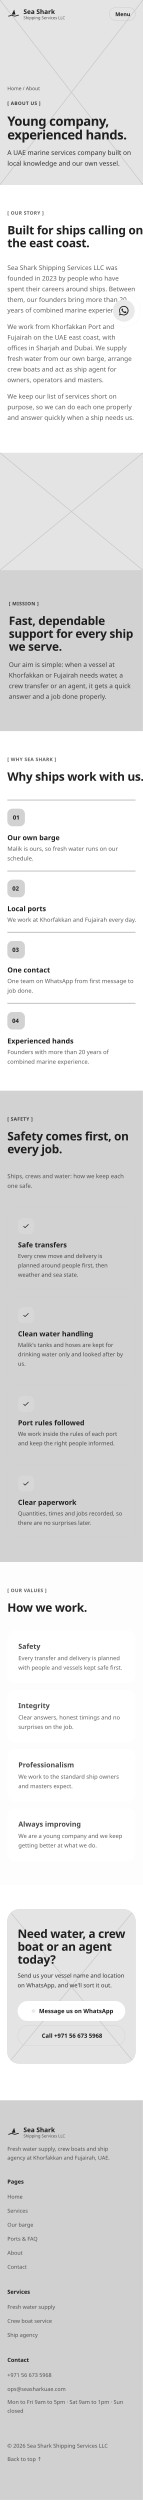
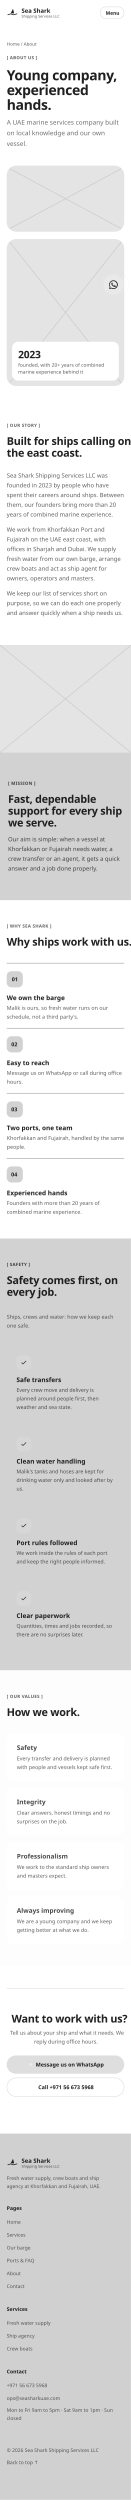
- <svg xmlns="http://www.w3.org/2000/svg" width="390" height="6824" viewBox="0 0 390 6824">
+ <svg xmlns="http://www.w3.org/2000/svg" width="390" height="7447" viewBox="0 0 390 7447">
  <defs />
-   <rect x="0" y="0" width="390" height="6824" fill="#ffffff" />
-   <rect x="0" y="0" width="390" height="6823.8" fill="#ffffff" />
-   <rect x="0" y="0" width="390" height="504" fill="#d4d4d4" />
-   <rect x="0" y="0" width="390" height="504" fill="#e4e4e4" />
-   <line x1="0" y1="0" x2="390" y2="504" stroke="#c2c2c2" stroke-width="1.5" />
-   <line x1="390" y1="0" x2="0" y2="504" stroke="#c2c2c2" stroke-width="1.5" />
-   <text x="20" y="246.2" font-family="Plus Jakarta Sans" font-size="13.6" font-weight="400" fill="#1f1f1f" fill-opacity="0.75">Home</text>
-   <text x="61.9" y="246.2" font-family="Plus Jakarta Sans" font-size="13.6" font-weight="400" fill="#1f1f1f" fill-opacity="0.75">/ About</text>
-   <text x="20" y="286.6" font-family="Plus Jakarta Sans" font-size="13.1" font-weight="600" letter-spacing="0.8" fill="#1f1f1f" fill-opacity="0.85">[ ABOUT US ]</text>
-   <text x="20" y="343.3" font-family="Plus Jakarta Sans" font-size="35.2" font-weight="600" letter-spacing="-0.9" fill="#1f1f1f">Young company,</text>
-   <text x="20" y="380.6" font-family="Plus Jakarta Sans" font-size="35.2" font-weight="600" letter-spacing="-0.9" fill="#1f1f1f">experienced hands.</text>
-   <text x="20" y="422.9" font-family="Plus Jakarta Sans" font-size="17.9" font-weight="400" fill="#1f1f1f" fill-opacity="0.9">A UAE marine services company built on</text>
-   <text x="20" y="452.4" font-family="Plus Jakarta Sans" font-size="17.9" font-weight="400" fill="#1f1f1f" fill-opacity="0.9">local knowledge and our own vessel.</text>
-   <text x="20" y="586" font-family="Plus Jakarta Sans" font-size="13.1" font-weight="600" letter-spacing="0.8" fill="#5c5c5c">[ OUR STORY ]</text>
-   <text x="20" y="639.7" font-family="Plus Jakarta Sans" font-size="32" font-weight="600" letter-spacing="-0.6" fill="#202020">Built for ships calling on</text>
-   <text x="20" y="674.8" font-family="Plus Jakarta Sans" font-size="32" font-weight="600" letter-spacing="-0.6" fill="#202020">the east coast.</text>
-   <text x="20" y="737" font-family="Plus Jakarta Sans" font-size="17.6" font-weight="400" fill="#606060">Sea Shark Shipping Services LLC was</text>
-   <text x="20" y="766" font-family="Plus Jakarta Sans" font-size="17.6" font-weight="400" fill="#606060">founded in 2023 by people who have</text>
-   <text x="20" y="795.1" font-family="Plus Jakarta Sans" font-size="17.6" font-weight="400" fill="#606060">spent their careers around ships. Between</text>
-   <text x="20" y="824.1" font-family="Plus Jakarta Sans" font-size="17.6" font-weight="400" fill="#606060">them, our founders bring more than 20</text>
-   <text x="20" y="853.1" font-family="Plus Jakarta Sans" font-size="17.6" font-weight="400" fill="#606060">years of combined marine experience.</text>
-   <text x="20" y="898.1" font-family="Plus Jakarta Sans" font-size="17.6" font-weight="400" fill="#606060">We work from Khorfakkan Port and</text>
-   <text x="20" y="927.1" font-family="Plus Jakarta Sans" font-size="17.6" font-weight="400" fill="#606060">Fujairah on the UAE east coast, with</text>
-   <text x="20" y="956.1" font-family="Plus Jakarta Sans" font-size="17.6" font-weight="400" fill="#606060">offices in Sharjah and Dubai. We supply</text>
-   <text x="20" y="985.2" font-family="Plus Jakarta Sans" font-size="17.6" font-weight="400" fill="#606060">fresh water from our own barge, arrange</text>
-   <text x="20" y="1014.2" font-family="Plus Jakarta Sans" font-size="17.6" font-weight="400" fill="#606060">crew boats and act as ship agent for</text>
-   <text x="20" y="1043.2" font-family="Plus Jakarta Sans" font-size="17.6" font-weight="400" fill="#606060">owners, operators and masters.</text>
-   <text x="20" y="1088.2" font-family="Plus Jakarta Sans" font-size="17.6" font-weight="400" fill="#606060">We keep our list of services short on</text>
-   <text x="20" y="1117.2" font-family="Plus Jakarta Sans" font-size="17.6" font-weight="400" fill="#606060">purpose, so we can do each one properly</text>
-   <text x="20" y="1146.2" font-family="Plus Jakarta Sans" font-size="17.6" font-weight="400" fill="#606060">and answer quickly when a ship needs us.</text>
-   <rect x="0" y="1236.3" width="390" height="759.3" fill="#d2d2d2" />
-   <rect x="0" y="1236.3" width="390" height="320" fill="#e4e4e4" />
-   <line x1="0" y1="1236.3" x2="390" y2="1556.3" stroke="#c2c2c2" stroke-width="1.5" />
-   <line x1="390" y1="1236.3" x2="0" y2="1556.3" stroke="#c2c2c2" stroke-width="1.5" />
-   <text x="24" y="1652.3" font-family="Plus Jakarta Sans" font-size="13.1" font-weight="600" letter-spacing="0.8" fill="#1f1f1f" fill-opacity="0.85">[ MISSION ]</text>
-   <text x="24" y="1705.9" font-family="Plus Jakarta Sans" font-size="32" font-weight="600" letter-spacing="-0.6" fill="#1f1f1f">Fast, dependable</text>
-   <text x="24" y="1741.1" font-family="Plus Jakarta Sans" font-size="32" font-weight="600" letter-spacing="-0.6" fill="#1f1f1f">support for every ship</text>
-   <text x="24" y="1776.3" font-family="Plus Jakarta Sans" font-size="32" font-weight="600" letter-spacing="-0.6" fill="#1f1f1f">we serve.</text>
-   <text x="24" y="1820.5" font-family="Plus Jakarta Sans" font-size="17.6" font-weight="400" fill="#1f1f1f" fill-opacity="0.8">Our aim is simple: when a vessel at</text>
-   <text x="24" y="1849.5" font-family="Plus Jakarta Sans" font-size="17.6" font-weight="400" fill="#1f1f1f" fill-opacity="0.8">Khorfakkan or Fujairah needs water, a</text>
-   <text x="24" y="1878.5" font-family="Plus Jakarta Sans" font-size="17.6" font-weight="400" fill="#1f1f1f" fill-opacity="0.8">crew transfer or an agent, it gets a quick</text>
-   <text x="24" y="1907.5" font-family="Plus Jakarta Sans" font-size="17.6" font-weight="400" fill="#1f1f1f" fill-opacity="0.8">answer and a job done properly.</text>
-   <text x="20" y="2077.5" font-family="Plus Jakarta Sans" font-size="13.1" font-weight="600" letter-spacing="0.8" fill="#5c5c5c">[ WHY SEA SHARK ]</text>
-   <text x="20" y="2131.2" font-family="Plus Jakarta Sans" font-size="32" font-weight="600" letter-spacing="-0.6" fill="#202020">Why ships work with us.</text>
-   <rect x="20" y="2182.4" width="350" height="3" fill="#c7c7c7" />
-   <rect x="20" y="2207.4" width="48" height="48" rx="14" fill="#d2d2d2" />
-   <text x="35.1" y="2237.2" font-family="Plus Jakarta Sans" font-size="16" font-weight="700" fill="#1f1f1f">01</text>
-   <text x="20" y="2293.4" font-family="Plus Jakarta Sans" font-size="19.2" font-weight="600" fill="#202020">Our own barge</text>
-   <text x="20" y="2322.4" font-family="Plus Jakarta Sans" font-size="16" font-weight="400" fill="#606060">Malik is ours, so fresh water runs on our</text>
-   <text x="20" y="2348.8" font-family="Plus Jakarta Sans" font-size="16" font-weight="400" fill="#606060">schedule.</text>
-   <rect x="20" y="2376.2" width="350" height="3" fill="#c7c7c7" />
-   <rect x="20" y="2401.2" width="48" height="48" rx="14" fill="#d2d2d2" />
-   <text x="33.5" y="2431" font-family="Plus Jakarta Sans" font-size="16" font-weight="700" fill="#1f1f1f">02</text>
-   <text x="20" y="2487.2" font-family="Plus Jakarta Sans" font-size="19.2" font-weight="600" fill="#202020">Local ports</text>
-   <text x="20" y="2516.2" font-family="Plus Jakarta Sans" font-size="16" font-weight="400" fill="#606060">We work at Khorfakkan and Fujairah every day.</text>
-   <rect x="20" y="2543.5" width="350" height="3" fill="#c7c7c7" />
-   <rect x="20" y="2568.5" width="48" height="48" rx="14" fill="#d2d2d2" />
-   <text x="33.4" y="2598.3" font-family="Plus Jakarta Sans" font-size="16" font-weight="700" fill="#1f1f1f">03</text>
-   <text x="20" y="2654.5" font-family="Plus Jakarta Sans" font-size="19.2" font-weight="600" fill="#202020">One contact</text>
-   <text x="20" y="2683.5" font-family="Plus Jakarta Sans" font-size="16" font-weight="400" fill="#606060">One team on WhatsApp from first message to</text>
-   <text x="20" y="2709.9" font-family="Plus Jakarta Sans" font-size="16" font-weight="400" fill="#606060">job done.</text>
-   <rect x="20" y="2737.3" width="350" height="3" fill="#c7c7c7" />
-   <rect x="20" y="2762.3" width="48" height="48" rx="14" fill="#d2d2d2" />
-   <text x="33.1" y="2792.1" font-family="Plus Jakarta Sans" font-size="16" font-weight="700" fill="#1f1f1f">04</text>
-   <text x="20" y="2848.3" font-family="Plus Jakarta Sans" font-size="19.2" font-weight="600" fill="#202020">Experienced hands</text>
-   <text x="20" y="2877.3" font-family="Plus Jakarta Sans" font-size="16" font-weight="400" fill="#606060">Founders with more than 20 years of</text>
-   <text x="20" y="2903.7" font-family="Plus Jakarta Sans" font-size="16" font-weight="400" fill="#606060">combined marine experience.</text>
-   <rect x="0" y="2977.1" width="390" height="1286.8" fill="#d2d2d2" />
-   <text x="20" y="3059.1" font-family="Plus Jakarta Sans" font-size="13.1" font-weight="600" letter-spacing="0.8" fill="#1f1f1f" fill-opacity="0.85">[ SAFETY ]</text>
-   <text x="20" y="3112.8" font-family="Plus Jakarta Sans" font-size="32" font-weight="600" letter-spacing="-0.6" fill="#1f1f1f">Safety comes first, on</text>
-   <text x="20" y="3148" font-family="Plus Jakarta Sans" font-size="32" font-weight="600" letter-spacing="-0.6" fill="#1f1f1f">every job.</text>
-   <text x="20" y="3216.1" font-family="Plus Jakarta Sans" font-size="16" font-weight="400" fill="#1f1f1f" fill-opacity="0.7">Ships, crews and water: how we keep each</text>
-   <text x="20" y="3242.5" font-family="Plus Jakarta Sans" font-size="16" font-weight="400" fill="#1f1f1f" fill-opacity="0.7">one safe.</text>
-   <rect x="20.5" y="3296.4" width="349" height="223.8" rx="21.5" fill="none" stroke="#c7c7c7" stroke-width="1" stroke-opacity="0.16" />
-   <rect x="49" y="3324.9" width="44" height="44" rx="14" fill="#f2f2f2" fill-opacity="0.16" />
-   <svg x="60" y="3335.9" width="22" height="22" viewBox="0 0 24 24">
+   <rect x="0" y="0" width="390" height="7447" fill="#ffffff" />
+   <rect x="0" y="0" width="390" height="7446.6" fill="#ffffff" />
+   <text x="20" y="136" font-family="Plus Jakarta Sans" font-size="13.6" font-weight="400" fill="#606060">Home</text>
+   <text x="61.9" y="136" font-family="Plus Jakarta Sans" font-size="13.6" font-weight="400" fill="#606060">/ About</text>
+   <text x="20" y="176.4" font-family="Plus Jakarta Sans" font-size="13.1" font-weight="600" letter-spacing="0.8" fill="#5c5c5c">[ ABOUT US ]</text>
+   <text x="20" y="239.1" font-family="Plus Jakarta Sans" font-size="41.6" font-weight="600" letter-spacing="-1" fill="#202020">Young company,</text>
+   <text x="20" y="283.2" font-family="Plus Jakarta Sans" font-size="41.6" font-weight="600" letter-spacing="-1" fill="#202020">experienced</text>
+   <text x="20" y="327.2" font-family="Plus Jakarta Sans" font-size="41.6" font-weight="600" letter-spacing="-1" fill="#202020">hands.</text>
+   <text x="20" y="371.3" font-family="Plus Jakarta Sans" font-size="19.2" font-weight="400" fill="#606060" fill-opacity="0.9">A UAE marine services company built</text>
+   <text x="20" y="403" font-family="Plus Jakarta Sans" font-size="19.2" font-weight="400" fill="#606060" fill-opacity="0.9">on local knowledge and our own</text>
+   <text x="20" y="434.7" font-family="Plus Jakarta Sans" font-size="19.2" font-weight="400" fill="#606060" fill-opacity="0.9">vessel.</text>
+   <rect x="20" y="493.3" width="350" height="196.9" rx="28" fill="#e4e4e4" />
+   <line x1="29.3" y1="502.7" x2="360.7" y2="680.9" stroke="#c2c2c2" stroke-width="1.5" />
+   <line x1="360.7" y1="502.7" x2="29.3" y2="680.9" stroke="#c2c2c2" stroke-width="1.5" />
+   <rect x="20" y="712.2" width="350" height="437.5" rx="28" fill="#e4e4e4" />
+   <line x1="29.3" y1="721.5" x2="360.7" y2="1140.4" stroke="#c2c2c2" stroke-width="1.5" />
+   <line x1="360.7" y1="721.5" x2="29.3" y2="1140.4" stroke="#c2c2c2" stroke-width="1.5" />
+   <rect x="36" y="1018" width="318" height="115.8" rx="18" fill="#ffffff" />
+   <text x="54" y="1092.5" font-family="Plus Jakarta Sans" font-size="14.7" font-weight="400" fill="#606060">founded, with 20+ years of combined</text>
+   <text x="54" y="1113.1" font-family="Plus Jakarta Sans" font-size="14.7" font-weight="400" fill="#606060">marine experience behind it</text>
+   <text x="54" y="1067" font-family="Plus Jakarta Sans" font-size="30.4" font-weight="700" letter-spacing="-0.6" fill="#202020">2023</text>
+   <text x="20" y="1271.7" font-family="Plus Jakarta Sans" font-size="13.1" font-weight="600" letter-spacing="0.8" fill="#5c5c5c">[ OUR STORY ]</text>
+   <text x="20" y="1325.4" font-family="Plus Jakarta Sans" font-size="32" font-weight="600" letter-spacing="-0.6" fill="#202020">Built for ships calling on</text>
+   <text x="20" y="1360.5" font-family="Plus Jakarta Sans" font-size="32" font-weight="600" letter-spacing="-0.6" fill="#202020">the east coast.</text>
+   <text x="20" y="1422.7" font-family="Plus Jakarta Sans" font-size="17.6" font-weight="400" fill="#606060">Sea Shark Shipping Services LLC was</text>
+   <text x="20" y="1451.8" font-family="Plus Jakarta Sans" font-size="17.6" font-weight="400" fill="#606060">founded in 2023 by people who have</text>
+   <text x="20" y="1480.8" font-family="Plus Jakarta Sans" font-size="17.6" font-weight="400" fill="#606060">spent their careers around ships. Between</text>
+   <text x="20" y="1509.8" font-family="Plus Jakarta Sans" font-size="17.6" font-weight="400" fill="#606060">them, our founders bring more than 20</text>
+   <text x="20" y="1538.8" font-family="Plus Jakarta Sans" font-size="17.6" font-weight="400" fill="#606060">years of combined marine experience.</text>
+   <text x="20" y="1583.8" font-family="Plus Jakarta Sans" font-size="17.6" font-weight="400" fill="#606060">We work from Khorfakkan Port and</text>
+   <text x="20" y="1612.8" font-family="Plus Jakarta Sans" font-size="17.6" font-weight="400" fill="#606060">Fujairah on the UAE east coast, with</text>
+   <text x="20" y="1641.8" font-family="Plus Jakarta Sans" font-size="17.6" font-weight="400" fill="#606060">offices in Sharjah and Dubai. We supply</text>
+   <text x="20" y="1670.9" font-family="Plus Jakarta Sans" font-size="17.6" font-weight="400" fill="#606060">fresh water from our own barge, arrange</text>
+   <text x="20" y="1699.9" font-family="Plus Jakarta Sans" font-size="17.6" font-weight="400" fill="#606060">crew boats and act as ship agent for</text>
+   <text x="20" y="1728.9" font-family="Plus Jakarta Sans" font-size="17.6" font-weight="400" fill="#606060">owners, operators and masters.</text>
+   <text x="20" y="1773.9" font-family="Plus Jakarta Sans" font-size="17.6" font-weight="400" fill="#606060">We keep our list of services short on</text>
+   <text x="20" y="1802.9" font-family="Plus Jakarta Sans" font-size="17.6" font-weight="400" fill="#606060">purpose, so we can do each one properly</text>
+   <text x="20" y="1831.9" font-family="Plus Jakarta Sans" font-size="17.6" font-weight="400" fill="#606060">and answer quickly when a ship needs us.</text>
+   <rect x="0" y="1922" width="390" height="759.3" fill="#d2d2d2" />
+   <rect x="0" y="1922" width="390" height="320" fill="#e4e4e4" />
+   <line x1="0" y1="1922" x2="390" y2="2242" stroke="#c2c2c2" stroke-width="1.5" />
+   <line x1="390" y1="1922" x2="0" y2="2242" stroke="#c2c2c2" stroke-width="1.5" />
+   <text x="24" y="2338" font-family="Plus Jakarta Sans" font-size="13.1" font-weight="600" letter-spacing="0.8" fill="#1f1f1f" fill-opacity="0.85">[ MISSION ]</text>
+   <text x="24" y="2391.6" font-family="Plus Jakarta Sans" font-size="32" font-weight="600" letter-spacing="-0.6" fill="#1f1f1f">Fast, dependable</text>
+   <text x="24" y="2426.8" font-family="Plus Jakarta Sans" font-size="32" font-weight="600" letter-spacing="-0.6" fill="#1f1f1f">support for every ship</text>
+   <text x="24" y="2462" font-family="Plus Jakarta Sans" font-size="32" font-weight="600" letter-spacing="-0.6" fill="#1f1f1f">we serve.</text>
+   <text x="24" y="2506.2" font-family="Plus Jakarta Sans" font-size="17.6" font-weight="400" fill="#1f1f1f" fill-opacity="0.8">Our aim is simple: when a vessel at</text>
+   <text x="24" y="2535.2" font-family="Plus Jakarta Sans" font-size="17.6" font-weight="400" fill="#1f1f1f" fill-opacity="0.8">Khorfakkan or Fujairah needs water, a</text>
+   <text x="24" y="2564.2" font-family="Plus Jakarta Sans" font-size="17.6" font-weight="400" fill="#1f1f1f" fill-opacity="0.8">crew transfer or an agent, it gets a quick</text>
+   <text x="24" y="2593.2" font-family="Plus Jakarta Sans" font-size="17.6" font-weight="400" fill="#1f1f1f" fill-opacity="0.8">answer and a job done properly.</text>
+   <text x="20" y="2763.2" font-family="Plus Jakarta Sans" font-size="13.1" font-weight="600" letter-spacing="0.8" fill="#5c5c5c">[ WHY SEA SHARK ]</text>
+   <text x="20" y="2816.9" font-family="Plus Jakarta Sans" font-size="32" font-weight="600" letter-spacing="-0.6" fill="#202020">Why ships work with us.</text>
+   <rect x="20" y="2868.1" width="350" height="3" fill="#c7c7c7" />
+   <rect x="20" y="2893.1" width="48" height="48" rx="14" fill="#d2d2d2" />
+   <text x="35.1" y="2922.9" font-family="Plus Jakarta Sans" font-size="16" font-weight="700" fill="#1f1f1f">01</text>
+   <text x="20" y="2979.1" font-family="Plus Jakarta Sans" font-size="19.2" font-weight="600" fill="#202020">We own the barge</text>
+   <text x="20" y="3008.1" font-family="Plus Jakarta Sans" font-size="16" font-weight="400" fill="#606060">Malik is ours, so fresh water runs on our</text>
+   <text x="20" y="3034.5" font-family="Plus Jakarta Sans" font-size="16" font-weight="400" fill="#606060">schedule, not a third party's.</text>
+   <rect x="20" y="3061.9" width="350" height="3" fill="#c7c7c7" />
+   <rect x="20" y="3086.9" width="48" height="48" rx="14" fill="#d2d2d2" />
+   <text x="33.5" y="3116.7" font-family="Plus Jakarta Sans" font-size="16" font-weight="700" fill="#1f1f1f">02</text>
+   <text x="20" y="3172.9" font-family="Plus Jakarta Sans" font-size="19.2" font-weight="600" fill="#202020">Easy to reach</text>
+   <text x="20" y="3201.9" font-family="Plus Jakarta Sans" font-size="16" font-weight="400" fill="#606060">Message us on WhatsApp or call during office</text>
+   <text x="20" y="3228.3" font-family="Plus Jakarta Sans" font-size="16" font-weight="400" fill="#606060">hours.</text>
+   <rect x="20" y="3255.6" width="350" height="3" fill="#c7c7c7" />
+   <rect x="20" y="3280.6" width="48" height="48" rx="14" fill="#d2d2d2" />
+   <text x="33.4" y="3310.4" font-family="Plus Jakarta Sans" font-size="16" font-weight="700" fill="#1f1f1f">03</text>
+   <text x="20" y="3366.6" font-family="Plus Jakarta Sans" font-size="19.2" font-weight="600" fill="#202020">Two ports, one team</text>
+   <text x="20" y="3395.6" font-family="Plus Jakarta Sans" font-size="16" font-weight="400" fill="#606060">Khorfakkan and Fujairah, handled by the same</text>
+   <text x="20" y="3422" font-family="Plus Jakarta Sans" font-size="16" font-weight="400" fill="#606060">people.</text>
+   <rect x="20" y="3449.4" width="350" height="3" fill="#c7c7c7" />
+   <rect x="20" y="3474.4" width="48" height="48" rx="14" fill="#d2d2d2" />
+   <text x="33.1" y="3504.2" font-family="Plus Jakarta Sans" font-size="16" font-weight="700" fill="#1f1f1f">04</text>
+   <text x="20" y="3560.4" font-family="Plus Jakarta Sans" font-size="19.2" font-weight="600" fill="#202020">Experienced hands</text>
+   <text x="20" y="3589.4" font-family="Plus Jakarta Sans" font-size="16" font-weight="400" fill="#606060">Founders with more than 20 years of</text>
+   <text x="20" y="3615.8" font-family="Plus Jakarta Sans" font-size="16" font-weight="400" fill="#606060">combined marine experience.</text>
+   <rect x="0" y="3689.2" width="390" height="1286.8" fill="#d2d2d2" />
+   <text x="20" y="3771.2" font-family="Plus Jakarta Sans" font-size="13.1" font-weight="600" letter-spacing="0.8" fill="#1f1f1f" fill-opacity="0.85">[ SAFETY ]</text>
+   <text x="20" y="3824.9" font-family="Plus Jakarta Sans" font-size="32" font-weight="600" letter-spacing="-0.6" fill="#1f1f1f">Safety comes first, on</text>
+   <text x="20" y="3860" font-family="Plus Jakarta Sans" font-size="32" font-weight="600" letter-spacing="-0.6" fill="#1f1f1f">every job.</text>
+   <text x="20" y="3928.2" font-family="Plus Jakarta Sans" font-size="16" font-weight="400" fill="#1f1f1f" fill-opacity="0.7">Ships, crews and water: how we keep each</text>
+   <text x="20" y="3954.6" font-family="Plus Jakarta Sans" font-size="16" font-weight="400" fill="#1f1f1f" fill-opacity="0.7">one safe.</text>
+   <rect x="20.5" y="4008.5" width="349" height="223.8" rx="21.5" fill="none" stroke="#c7c7c7" stroke-width="1" stroke-opacity="0.16" />
+   <rect x="49" y="4037" width="44" height="44" rx="14" fill="#f2f2f2" fill-opacity="0.16" />
+   <svg x="60" y="4048" width="22" height="22" viewBox="0 0 24 24">
    <path d="M5 12.5l4.2 4L19 7" fill="none" stroke="#1f1f1f" stroke-width="2" stroke-linecap="round" stroke-linejoin="round" />
  </svg>
-   <text x="49" y="3404.9" font-family="Plus Jakarta Sans" font-size="19.2" font-weight="600" fill="#1f1f1f">Safe transfers</text>
-   <text x="49" y="3433.9" font-family="Plus Jakarta Sans" font-size="15.5" font-weight="400" fill="#1f1f1f" fill-opacity="0.75">Every crew move and delivery is</text>
-   <text x="49" y="3459.5" font-family="Plus Jakarta Sans" font-size="15.5" font-weight="400" fill="#1f1f1f" fill-opacity="0.75">planned around people first, then</text>
-   <text x="49" y="3485.1" font-family="Plus Jakarta Sans" font-size="15.5" font-weight="400" fill="#1f1f1f" fill-opacity="0.75">weather and sea state.</text>
-   <rect x="20.5" y="3539.2" width="349" height="223.8" rx="21.5" fill="none" stroke="#c7c7c7" stroke-width="1" stroke-opacity="0.16" />
-   <rect x="49" y="3567.7" width="44" height="44" rx="14" fill="#f2f2f2" fill-opacity="0.16" />
-   <svg x="60" y="3578.7" width="22" height="22" viewBox="0 0 24 24">
+   <text x="49" y="4117" font-family="Plus Jakarta Sans" font-size="19.2" font-weight="600" fill="#1f1f1f">Safe transfers</text>
+   <text x="49" y="4146" font-family="Plus Jakarta Sans" font-size="15.5" font-weight="400" fill="#1f1f1f" fill-opacity="0.75">Every crew move and delivery is</text>
+   <text x="49" y="4171.6" font-family="Plus Jakarta Sans" font-size="15.5" font-weight="400" fill="#1f1f1f" fill-opacity="0.75">planned around people first, then</text>
+   <text x="49" y="4197.2" font-family="Plus Jakarta Sans" font-size="15.5" font-weight="400" fill="#1f1f1f" fill-opacity="0.75">weather and sea state.</text>
+   <rect x="20.5" y="4251.3" width="349" height="223.8" rx="21.5" fill="none" stroke="#c7c7c7" stroke-width="1" stroke-opacity="0.16" />
+   <rect x="49" y="4279.8" width="44" height="44" rx="14" fill="#f2f2f2" fill-opacity="0.16" />
+   <svg x="60" y="4290.8" width="22" height="22" viewBox="0 0 24 24">
    <path d="M5 12.5l4.2 4L19 7" fill="none" stroke="#1f1f1f" stroke-width="2" stroke-linecap="round" stroke-linejoin="round" />
  </svg>
-   <text x="49" y="3647.7" font-family="Plus Jakarta Sans" font-size="19.2" font-weight="600" fill="#1f1f1f">Clean water handling</text>
-   <text x="49" y="3676.7" font-family="Plus Jakarta Sans" font-size="15.5" font-weight="400" fill="#1f1f1f" fill-opacity="0.75">Malik's tanks and hoses are kept for</text>
-   <text x="49" y="3702.3" font-family="Plus Jakarta Sans" font-size="15.5" font-weight="400" fill="#1f1f1f" fill-opacity="0.75">drinking water only and looked after by</text>
-   <text x="49" y="3727.9" font-family="Plus Jakarta Sans" font-size="15.5" font-weight="400" fill="#1f1f1f" fill-opacity="0.75">us.</text>
-   <rect x="20.5" y="3782" width="349" height="198.2" rx="21.5" fill="none" stroke="#c7c7c7" stroke-width="1" stroke-opacity="0.16" />
-   <rect x="49" y="3810.5" width="44" height="44" rx="14" fill="#f2f2f2" fill-opacity="0.16" />
-   <svg x="60" y="3821.5" width="22" height="22" viewBox="0 0 24 24">
+   <text x="49" y="4359.8" font-family="Plus Jakarta Sans" font-size="19.2" font-weight="600" fill="#1f1f1f">Clean water handling</text>
+   <text x="49" y="4388.8" font-family="Plus Jakarta Sans" font-size="15.5" font-weight="400" fill="#1f1f1f" fill-opacity="0.75">Malik's tanks and hoses are kept for</text>
+   <text x="49" y="4414.4" font-family="Plus Jakarta Sans" font-size="15.5" font-weight="400" fill="#1f1f1f" fill-opacity="0.75">drinking water only and looked after by</text>
+   <text x="49" y="4440" font-family="Plus Jakarta Sans" font-size="15.5" font-weight="400" fill="#1f1f1f" fill-opacity="0.75">us.</text>
+   <rect x="20.5" y="4494.1" width="349" height="198.2" rx="21.5" fill="none" stroke="#c7c7c7" stroke-width="1" stroke-opacity="0.16" />
+   <rect x="49" y="4522.6" width="44" height="44" rx="14" fill="#f2f2f2" fill-opacity="0.16" />
+   <svg x="60" y="4533.6" width="22" height="22" viewBox="0 0 24 24">
    <path d="M5 12.5l4.2 4L19 7" fill="none" stroke="#1f1f1f" stroke-width="2" stroke-linecap="round" stroke-linejoin="round" />
  </svg>
-   <text x="49" y="3890.5" font-family="Plus Jakarta Sans" font-size="19.2" font-weight="600" fill="#1f1f1f">Port rules followed</text>
-   <text x="49" y="3919.5" font-family="Plus Jakarta Sans" font-size="15.5" font-weight="400" fill="#1f1f1f" fill-opacity="0.75">We work inside the rules of each port</text>
-   <text x="49" y="3945.1" font-family="Plus Jakarta Sans" font-size="15.5" font-weight="400" fill="#1f1f1f" fill-opacity="0.75">and keep the right people informed.</text>
-   <rect x="20.5" y="3999.2" width="349" height="198.2" rx="21.5" fill="none" stroke="#c7c7c7" stroke-width="1" stroke-opacity="0.16" />
-   <rect x="49" y="4027.7" width="44" height="44" rx="14" fill="#f2f2f2" fill-opacity="0.16" />
-   <svg x="60" y="4038.7" width="22" height="22" viewBox="0 0 24 24">
+   <text x="49" y="4602.6" font-family="Plus Jakarta Sans" font-size="19.2" font-weight="600" fill="#1f1f1f">Port rules followed</text>
+   <text x="49" y="4631.6" font-family="Plus Jakarta Sans" font-size="15.5" font-weight="400" fill="#1f1f1f" fill-opacity="0.75">We work inside the rules of each port</text>
+   <text x="49" y="4657.2" font-family="Plus Jakarta Sans" font-size="15.5" font-weight="400" fill="#1f1f1f" fill-opacity="0.75">and keep the right people informed.</text>
+   <rect x="20.5" y="4711.3" width="349" height="198.2" rx="21.5" fill="none" stroke="#c7c7c7" stroke-width="1" stroke-opacity="0.16" />
+   <rect x="49" y="4739.8" width="44" height="44" rx="14" fill="#f2f2f2" fill-opacity="0.16" />
+   <svg x="60" y="4750.8" width="22" height="22" viewBox="0 0 24 24">
    <path d="M5 12.5l4.2 4L19 7" fill="none" stroke="#1f1f1f" stroke-width="2" stroke-linecap="round" stroke-linejoin="round" />
  </svg>
-   <text x="49" y="4107.7" font-family="Plus Jakarta Sans" font-size="19.2" font-weight="600" fill="#1f1f1f">Clear paperwork</text>
-   <text x="49" y="4136.7" font-family="Plus Jakarta Sans" font-size="15.5" font-weight="400" fill="#1f1f1f" fill-opacity="0.75">Quantities, times and jobs recorded, so</text>
-   <text x="49" y="4162.3" font-family="Plus Jakarta Sans" font-size="15.5" font-weight="400" fill="#1f1f1f" fill-opacity="0.75">there are no surprises later.</text>
-   <rect x="0" y="4263.9" width="390" height="881.8" fill="#fdfdfd" />
-   <text x="20" y="4345.9" font-family="Plus Jakarta Sans" font-size="13.1" font-weight="600" letter-spacing="0.8" fill="#5c5c5c">[ OUR VALUES ]</text>
-   <text x="20" y="4399.5" font-family="Plus Jakarta Sans" font-size="32" font-weight="600" letter-spacing="-0.6" fill="#202020">How we work.</text>
-   <rect x="20" y="4450.7" width="350" height="143.8" rx="22" fill="#ffffff" />
-   <text x="50" y="4500.7" font-family="Plus Jakarta Sans" font-size="19.2" font-weight="600" fill="#4a4a4a">Safety</text>
-   <text x="50" y="4531.7" font-family="Plus Jakarta Sans" font-size="15.7" font-weight="400" fill="#606060">Every transfer and delivery is planned</text>
-   <text x="50" y="4557.6" font-family="Plus Jakarta Sans" font-size="15.7" font-weight="400" fill="#606060">with people and vessels kept safe first.</text>
-   <rect x="20" y="4612.5" width="350" height="143.8" rx="22" fill="#ffffff" />
-   <text x="50" y="4662.5" font-family="Plus Jakarta Sans" font-size="19.2" font-weight="600" fill="#4a4a4a">Integrity</text>
-   <text x="50" y="4693.5" font-family="Plus Jakarta Sans" font-size="15.7" font-weight="400" fill="#606060">Clear answers, honest timings and no</text>
-   <text x="50" y="4719.3" font-family="Plus Jakarta Sans" font-size="15.7" font-weight="400" fill="#606060">surprises on the job.</text>
-   <rect x="20" y="4774.2" width="350" height="143.8" rx="22" fill="#ffffff" />
-   <text x="50" y="4824.2" font-family="Plus Jakarta Sans" font-size="19.2" font-weight="600" fill="#4a4a4a">Professionalism</text>
-   <text x="50" y="4855.2" font-family="Plus Jakarta Sans" font-size="15.7" font-weight="400" fill="#606060">We work to the standard ship owners</text>
-   <text x="50" y="4881.1" font-family="Plus Jakarta Sans" font-size="15.7" font-weight="400" fill="#606060">and masters expect.</text>
-   <rect x="20" y="4936" width="350" height="143.8" rx="22" fill="#ffffff" />
-   <text x="50" y="4986" font-family="Plus Jakarta Sans" font-size="19.2" font-weight="600" fill="#4a4a4a">Always improving</text>
-   <text x="50" y="5017" font-family="Plus Jakarta Sans" font-size="15.7" font-weight="400" fill="#606060">We are a young company and we keep</text>
-   <text x="50" y="5042.8" font-family="Plus Jakarta Sans" font-size="15.7" font-weight="400" fill="#606060">getting better at what we do.</text>
-   <rect x="20" y="5211.7" width="350" height="421.1" rx="32" fill="#d4d4d4" />
-   <rect x="20" y="5211.7" width="350" height="421.1" rx="32" fill="#e4e4e4" />
-   <line x1="30.7" y1="5222.4" x2="359.3" y2="5622.2" stroke="#c2c2c2" stroke-width="1.5" />
-   <line x1="359.3" y1="5222.4" x2="30.7" y2="5622.2" stroke="#c2c2c2" stroke-width="1.5" />
-   <text x="48" y="5289.7" font-family="Plus Jakarta Sans" font-size="32" font-weight="600" letter-spacing="-0.6" fill="#1f1f1f">Need water, a crew</text>
-   <text x="48" y="5324.9" font-family="Plus Jakarta Sans" font-size="32" font-weight="600" letter-spacing="-0.6" fill="#1f1f1f">boat or an agent</text>
-   <text x="48" y="5360.1" font-family="Plus Jakarta Sans" font-size="32" font-weight="600" letter-spacing="-0.6" fill="#1f1f1f">today?</text>
-   <text x="48" y="5398.3" font-family="Plus Jakarta Sans" font-size="16" font-weight="400" fill="#1f1f1f" fill-opacity="0.88">Send us your vessel name and location</text>
-   <text x="48" y="5424.7" font-family="Plus Jakarta Sans" font-size="16" font-weight="400" fill="#1f1f1f" fill-opacity="0.88">on WhatsApp, and we'll sort it out.</text>
-   <rect x="48" y="5462" width="294" height="54.4" rx="27.2" fill="#ffffff" />
-   <rect x="86.4" y="5484.2" width="10" height="10" rx="5" fill="#e9e9e9" />
-   <text x="106.4" y="5495" font-family="Plus Jakarta Sans" font-size="16" font-weight="600" fill="#202020">Message us on WhatsApp</text>
-   <rect x="48.5" y="5528.9" width="293" height="55.4" rx="27.7" fill="none" stroke="#c7c7c7" stroke-width="1" stroke-opacity="0.6" />
-   <text x="113.9" y="5562.4" font-family="Plus Jakarta Sans" font-size="16" font-weight="600" fill="#1f1f1f">Call +971 56 673 5968</text>
-   <rect x="0" y="5732.8" width="390" height="1091" fill="#d0d0d0" />
-   <rect x="20" y="6638.3" width="350" height="1" fill="#c7c7c7" fill-opacity="0.12" />
-   <svg x="20" y="5802.8" width="34" height="34" viewBox="0 0 40 40">
+   <text x="49" y="4819.8" font-family="Plus Jakarta Sans" font-size="19.2" font-weight="600" fill="#1f1f1f">Clear paperwork</text>
+   <text x="49" y="4848.8" font-family="Plus Jakarta Sans" font-size="15.5" font-weight="400" fill="#1f1f1f" fill-opacity="0.75">Quantities, times and jobs recorded, so</text>
+   <text x="49" y="4874.4" font-family="Plus Jakarta Sans" font-size="15.5" font-weight="400" fill="#1f1f1f" fill-opacity="0.75">there are no surprises later.</text>
+   <rect x="0" y="4976" width="390" height="881.8" fill="#fdfdfd" />
+   <text x="20" y="5058" font-family="Plus Jakarta Sans" font-size="13.1" font-weight="600" letter-spacing="0.8" fill="#5c5c5c">[ OUR VALUES ]</text>
+   <text x="20" y="5111.6" font-family="Plus Jakarta Sans" font-size="32" font-weight="600" letter-spacing="-0.6" fill="#202020">How we work.</text>
+   <rect x="20" y="5162.8" width="350" height="143.8" rx="22" fill="#ffffff" />
+   <text x="50" y="5212.8" font-family="Plus Jakarta Sans" font-size="19.2" font-weight="600" fill="#4a4a4a">Safety</text>
+   <text x="50" y="5243.8" font-family="Plus Jakarta Sans" font-size="15.7" font-weight="400" fill="#606060">Every transfer and delivery is planned</text>
+   <text x="50" y="5269.7" font-family="Plus Jakarta Sans" font-size="15.7" font-weight="400" fill="#606060">with people and vessels kept safe first.</text>
+   <rect x="20" y="5324.5" width="350" height="143.8" rx="22" fill="#ffffff" />
+   <text x="50" y="5374.5" font-family="Plus Jakarta Sans" font-size="19.2" font-weight="600" fill="#4a4a4a">Integrity</text>
+   <text x="50" y="5405.5" font-family="Plus Jakarta Sans" font-size="15.7" font-weight="400" fill="#606060">Clear answers, honest timings and no</text>
+   <text x="50" y="5431.4" font-family="Plus Jakarta Sans" font-size="15.7" font-weight="400" fill="#606060">surprises on the job.</text>
+   <rect x="20" y="5486.3" width="350" height="143.8" rx="22" fill="#ffffff" />
+   <text x="50" y="5536.3" font-family="Plus Jakarta Sans" font-size="19.2" font-weight="600" fill="#4a4a4a">Professionalism</text>
+   <text x="50" y="5567.3" font-family="Plus Jakarta Sans" font-size="15.7" font-weight="400" fill="#606060">We work to the standard ship owners</text>
+   <text x="50" y="5593.2" font-family="Plus Jakarta Sans" font-size="15.7" font-weight="400" fill="#606060">and masters expect.</text>
+   <rect x="20" y="5648" width="350" height="143.8" rx="22" fill="#ffffff" />
+   <text x="50" y="5698" font-family="Plus Jakarta Sans" font-size="19.2" font-weight="600" fill="#4a4a4a">Always improving</text>
+   <text x="50" y="5729" font-family="Plus Jakarta Sans" font-size="15.7" font-weight="400" fill="#606060">We are a young company and we keep</text>
+   <text x="50" y="5754.9" font-family="Plus Jakarta Sans" font-size="15.7" font-weight="400" fill="#606060">getting better at what we do.</text>
+   <rect x="20" y="5923.8" width="350" height="1" fill="#c7c7c7" />
+   <text x="34.4" y="6024.8" font-family="Plus Jakarta Sans" font-size="32" font-weight="600" letter-spacing="-0.6" fill="#202020">Want to work with us?</text>
+   <text x="30" y="6061" font-family="Plus Jakarta Sans" font-size="16" font-weight="400" fill="#606060">Tell us about your ship and what it needs. We</text>
+   <text x="101.5" y="6087.4" font-family="Plus Jakarta Sans" font-size="16" font-weight="400" fill="#606060">reply during office hours.</text>
+   <rect x="20" y="6122.8" width="350" height="54.4" rx="27.2" fill="#dedede" />
+   <rect x="86.4" y="6145" width="10" height="10" rx="5" fill="#e9e9e9" />
+   <text x="106.4" y="6155.8" font-family="Plus Jakarta Sans" font-size="16" font-weight="600" fill="#1f1f1f">Message us on WhatsApp</text>
+   <rect x="20.5" y="6189.7" width="349" height="55.4" rx="27.7" fill="none" stroke="#c7c7c7" stroke-width="1" />
+   <text x="113.9" y="6223.2" font-family="Plus Jakarta Sans" font-size="16" font-weight="600" fill="#202020">Call +971 56 673 5968</text>
+   <rect x="0" y="6355.5" width="390" height="1091" fill="#d0d0d0" />
+   <rect x="20" y="7261" width="350" height="1" fill="#c7c7c7" fill-opacity="0.12" />
+   <svg x="20" y="6425.5" width="34" height="34" viewBox="0 0 40 40">
    <path d="M4 27c5 0 7-3 10-3s5 3 10 3 7-3 12-3" fill="none" stroke="#1f1f1f" stroke-width="2.6" stroke-linecap="round" />
    <path d="M14 22 22 6l4 16z" fill="#1f1f1f" />
  </svg>
-   <text x="64" y="5820" font-family="Plus Jakarta Sans" font-size="17.6" font-weight="700" fill="#1f1f1f">Sea Shark</text>
-   <text x="64" y="5834.3" font-family="Plus Jakarta Sans" font-size="11.2" font-weight="500" fill="#1f1f1f" fill-opacity="0.75">Shipping Services LLC</text>
-   <text x="20" y="5870.8" font-family="Plus Jakarta Sans" font-size="14.7" font-weight="400" fill="#1f1f1f" fill-opacity="0.7">Fresh water supply, crew boats and ship</text>
-   <text x="20" y="5895.1" font-family="Plus Jakarta Sans" font-size="14.7" font-weight="400" fill="#1f1f1f" fill-opacity="0.7">agency at Khorfakkan and Fujairah, UAE.</text>
-   <text x="20" y="5960.4" font-family="Plus Jakarta Sans" font-size="15.2" font-weight="700" fill="#1f1f1f">Pages</text>
-   <text x="20" y="6001.5" font-family="Plus Jakarta Sans" font-size="14.7" font-weight="400" fill="#1f1f1f" fill-opacity="0.7">Home</text>
-   <text x="20" y="6039.8" font-family="Plus Jakarta Sans" font-size="14.7" font-weight="400" fill="#1f1f1f" fill-opacity="0.7">Services</text>
-   <text x="20" y="6078" font-family="Plus Jakarta Sans" font-size="14.7" font-weight="400" fill="#1f1f1f" fill-opacity="0.7">Our barge</text>
-   <text x="20" y="6116.3" font-family="Plus Jakarta Sans" font-size="14.7" font-weight="400" fill="#1f1f1f" fill-opacity="0.7">Ports &amp; FAQ</text>
-   <text x="20" y="6154.6" font-family="Plus Jakarta Sans" font-size="14.7" font-weight="400" fill="#1f1f1f" fill-opacity="0.7">About</text>
-   <text x="20" y="6192.9" font-family="Plus Jakarta Sans" font-size="14.7" font-weight="400" fill="#1f1f1f" fill-opacity="0.7">Contact</text>
-   <text x="20" y="6261.2" font-family="Plus Jakarta Sans" font-size="15.2" font-weight="700" fill="#1f1f1f">Services</text>
-   <text x="20" y="6302.2" font-family="Plus Jakarta Sans" font-size="14.7" font-weight="400" fill="#1f1f1f" fill-opacity="0.7">Fresh water supply</text>
-   <text x="20" y="6340.5" font-family="Plus Jakarta Sans" font-size="14.7" font-weight="400" fill="#1f1f1f" fill-opacity="0.7">Crew boat service</text>
-   <text x="20" y="6378.8" font-family="Plus Jakarta Sans" font-size="14.7" font-weight="400" fill="#1f1f1f" fill-opacity="0.7">Ship agency</text>
-   <text x="20" y="6447.1" font-family="Plus Jakarta Sans" font-size="15.2" font-weight="700" fill="#1f1f1f">Contact</text>
-   <text x="20" y="6488.2" font-family="Plus Jakarta Sans" font-size="14.7" font-weight="400" fill="#1f1f1f" fill-opacity="0.7">+971 56 673 5968</text>
-   <text x="20" y="6526.4" font-family="Plus Jakarta Sans" font-size="14.7" font-weight="400" fill="#1f1f1f" fill-opacity="0.7">ops@seasharkuae.com</text>
-   <text x="20" y="6561.7" font-family="Plus Jakarta Sans" font-size="14.7" font-weight="400" fill="#1f1f1f" fill-opacity="0.7">Mon to Fri 9am to 5pm · Sat 9am to 1pm · Sun</text>
-   <text x="20" y="6586" font-family="Plus Jakarta Sans" font-size="14.7" font-weight="400" fill="#1f1f1f" fill-opacity="0.7">closed</text>
-   <text x="20" y="6681.3" font-family="Plus Jakarta Sans" font-size="14.7" font-weight="400" fill="#1f1f1f" fill-opacity="0.7">© 2026 Sea Shark Shipping Services LLC</text>
-   <text x="20" y="6717.6" font-family="Plus Jakarta Sans" font-size="14.7" font-weight="400" fill="#1f1f1f" fill-opacity="0.7">Back to top ↑</text>
+   <text x="64" y="6442.7" font-family="Plus Jakarta Sans" font-size="17.6" font-weight="700" fill="#1f1f1f">Sea Shark</text>
+   <text x="64" y="6457.1" font-family="Plus Jakarta Sans" font-size="11.2" font-weight="500" fill="#1f1f1f" fill-opacity="0.75">Shipping Services LLC</text>
+   <text x="20" y="6493.5" font-family="Plus Jakarta Sans" font-size="14.7" font-weight="400" fill="#1f1f1f" fill-opacity="0.7">Fresh water supply, crew boats and ship</text>
+   <text x="20" y="6517.8" font-family="Plus Jakarta Sans" font-size="14.7" font-weight="400" fill="#1f1f1f" fill-opacity="0.7">agency at Khorfakkan and Fujairah, UAE.</text>
+   <text x="20" y="6583.1" font-family="Plus Jakarta Sans" font-size="15.2" font-weight="700" fill="#1f1f1f">Pages</text>
+   <text x="20" y="6624.2" font-family="Plus Jakarta Sans" font-size="14.7" font-weight="400" fill="#1f1f1f" fill-opacity="0.7">Home</text>
+   <text x="20" y="6662.5" font-family="Plus Jakarta Sans" font-size="14.7" font-weight="400" fill="#1f1f1f" fill-opacity="0.7">Services</text>
+   <text x="20" y="6700.8" font-family="Plus Jakarta Sans" font-size="14.7" font-weight="400" fill="#1f1f1f" fill-opacity="0.7">Our barge</text>
+   <text x="20" y="6739" font-family="Plus Jakarta Sans" font-size="14.7" font-weight="400" fill="#1f1f1f" fill-opacity="0.7">Ports &amp; FAQ</text>
+   <text x="20" y="6777.3" font-family="Plus Jakarta Sans" font-size="14.7" font-weight="400" fill="#1f1f1f" fill-opacity="0.7">About</text>
+   <text x="20" y="6815.6" font-family="Plus Jakarta Sans" font-size="14.7" font-weight="400" fill="#1f1f1f" fill-opacity="0.7">Contact</text>
+   <text x="20" y="6883.9" font-family="Plus Jakarta Sans" font-size="15.2" font-weight="700" fill="#1f1f1f">Services</text>
+   <text x="20" y="6925" font-family="Plus Jakarta Sans" font-size="14.7" font-weight="400" fill="#1f1f1f" fill-opacity="0.7">Fresh water supply</text>
+   <text x="20" y="6963.2" font-family="Plus Jakarta Sans" font-size="14.7" font-weight="400" fill="#1f1f1f" fill-opacity="0.7">Ship agency</text>
+   <text x="20" y="7001.5" font-family="Plus Jakarta Sans" font-size="14.7" font-weight="400" fill="#1f1f1f" fill-opacity="0.7">Crew boats</text>
+   <text x="20" y="7069.8" font-family="Plus Jakarta Sans" font-size="15.2" font-weight="700" fill="#1f1f1f">Contact</text>
+   <text x="20" y="7110.9" font-family="Plus Jakarta Sans" font-size="14.7" font-weight="400" fill="#1f1f1f" fill-opacity="0.7">+971 56 673 5968</text>
+   <text x="20" y="7149.2" font-family="Plus Jakarta Sans" font-size="14.7" font-weight="400" fill="#1f1f1f" fill-opacity="0.7">ops@seasharkuae.com</text>
+   <text x="20" y="7184.4" font-family="Plus Jakarta Sans" font-size="14.7" font-weight="400" fill="#1f1f1f" fill-opacity="0.7">Mon to Fri 9am to 5pm · Sat 9am to 1pm · Sun</text>
+   <text x="20" y="7208.7" font-family="Plus Jakarta Sans" font-size="14.7" font-weight="400" fill="#1f1f1f" fill-opacity="0.7">closed</text>
+   <text x="20" y="7304" font-family="Plus Jakarta Sans" font-size="14.7" font-weight="400" fill="#1f1f1f" fill-opacity="0.7">© 2026 Sea Shark Shipping Services LLC</text>
+   <text x="20" y="7340.3" font-family="Plus Jakarta Sans" font-size="14.7" font-weight="400" fill="#1f1f1f" fill-opacity="0.7">Back to top ↑</text>
  <svg x="20" y="21" width="34" height="34" viewBox="0 0 40 40">
-     <path d="M4 27c5 0 7-3 10-3s5 3 10 3 7-3 12-3" fill="none" stroke="#1f1f1f" stroke-width="2.6" stroke-linecap="round" />
-     <path d="M14 22 22 6l4 16z" fill="#1f1f1f" />
+     <path d="M4 27c5 0 7-3 10-3s5 3 10 3 7-3 12-3" fill="none" stroke="#202020" stroke-width="2.6" stroke-linecap="round" />
+     <path d="M14 22 22 6l4 16z" fill="#202020" />
  </svg>
-   <text x="64" y="38.2" font-family="Plus Jakarta Sans" font-size="17.6" font-weight="700" fill="#1f1f1f">Sea Shark</text>
-   <text x="64" y="52.5" font-family="Plus Jakarta Sans" font-size="11.2" font-weight="500" fill="#1f1f1f" fill-opacity="0.75">Shipping Services LLC</text>
+   <text x="64" y="38.2" font-family="Plus Jakarta Sans" font-size="17.6" font-weight="700" fill="#202020">Sea Shark</text>
+   <text x="64" y="52.5" font-family="Plus Jakarta Sans" font-size="11.2" font-weight="500" fill="#202020" fill-opacity="0.75">Shipping Services LLC</text>
  <rect x="298.2" y="20.5" width="71.3" height="35" rx="17.5" fill="none" stroke="#c7c7c7" stroke-width="1" />
-   <text x="314.7" y="44" font-family="Plus Jakarta Sans" font-size="14.4" font-weight="600" fill="#1f1f1f">Menu</text>
+   <text x="314.7" y="44" font-family="Plus Jakarta Sans" font-size="14.4" font-weight="600" fill="#202020">Menu</text>
  <rect x="308" y="818" width="60" height="60" rx="30" fill="#e9e9e9" />
-   <rect x="292.9" y="802.9" width="90.3" height="90.3" rx="45.1" fill="none" stroke="#c7c7c7" stroke-width="2" stroke-opacity="0.082" />
+   <rect x="292.9" y="802.9" width="90.1" height="90.1" rx="45.1" fill="none" stroke="#c7c7c7" stroke-width="2" stroke-opacity="0.086" />
  <svg x="322" y="832" width="32" height="32" viewBox="0 0 32 32">
    <path fill="#1f1f1f" d="M16 3a13 13 0 0 0-11.2 19.6L3 29l6.6-1.7A13 13 0 1 0 16 3zm0 23.7c-2 0-4-.6-5.7-1.6l-.4-.2-3.9 1 1-3.8-.3-.4A10.7 10.7 0 1 1 16 26.7zm5.9-8c-.3-.2-1.9-1-2.2-1s-.5-.2-.7.2-.8 1-1 1.2-.4.2-.7 0a8.8 8.8 0 0 1-4.4-3.8c-.3-.6.3-.5 1-1.7.1-.2 0-.4 0-.6l-1-2.4c-.3-.6-.5-.5-.7-.5h-.6c-.2 0-.6.1-.9.4s-1.2 1.1-1.2 2.8 1.2 3.3 1.4 3.5 2.4 3.6 5.8 5c2.1.9 3 1 4 .8.7-.1 1.9-.8 2.2-1.5s.3-1.3.2-1.5-.3-.2-.6-.4z" />
  </svg>
</svg>
